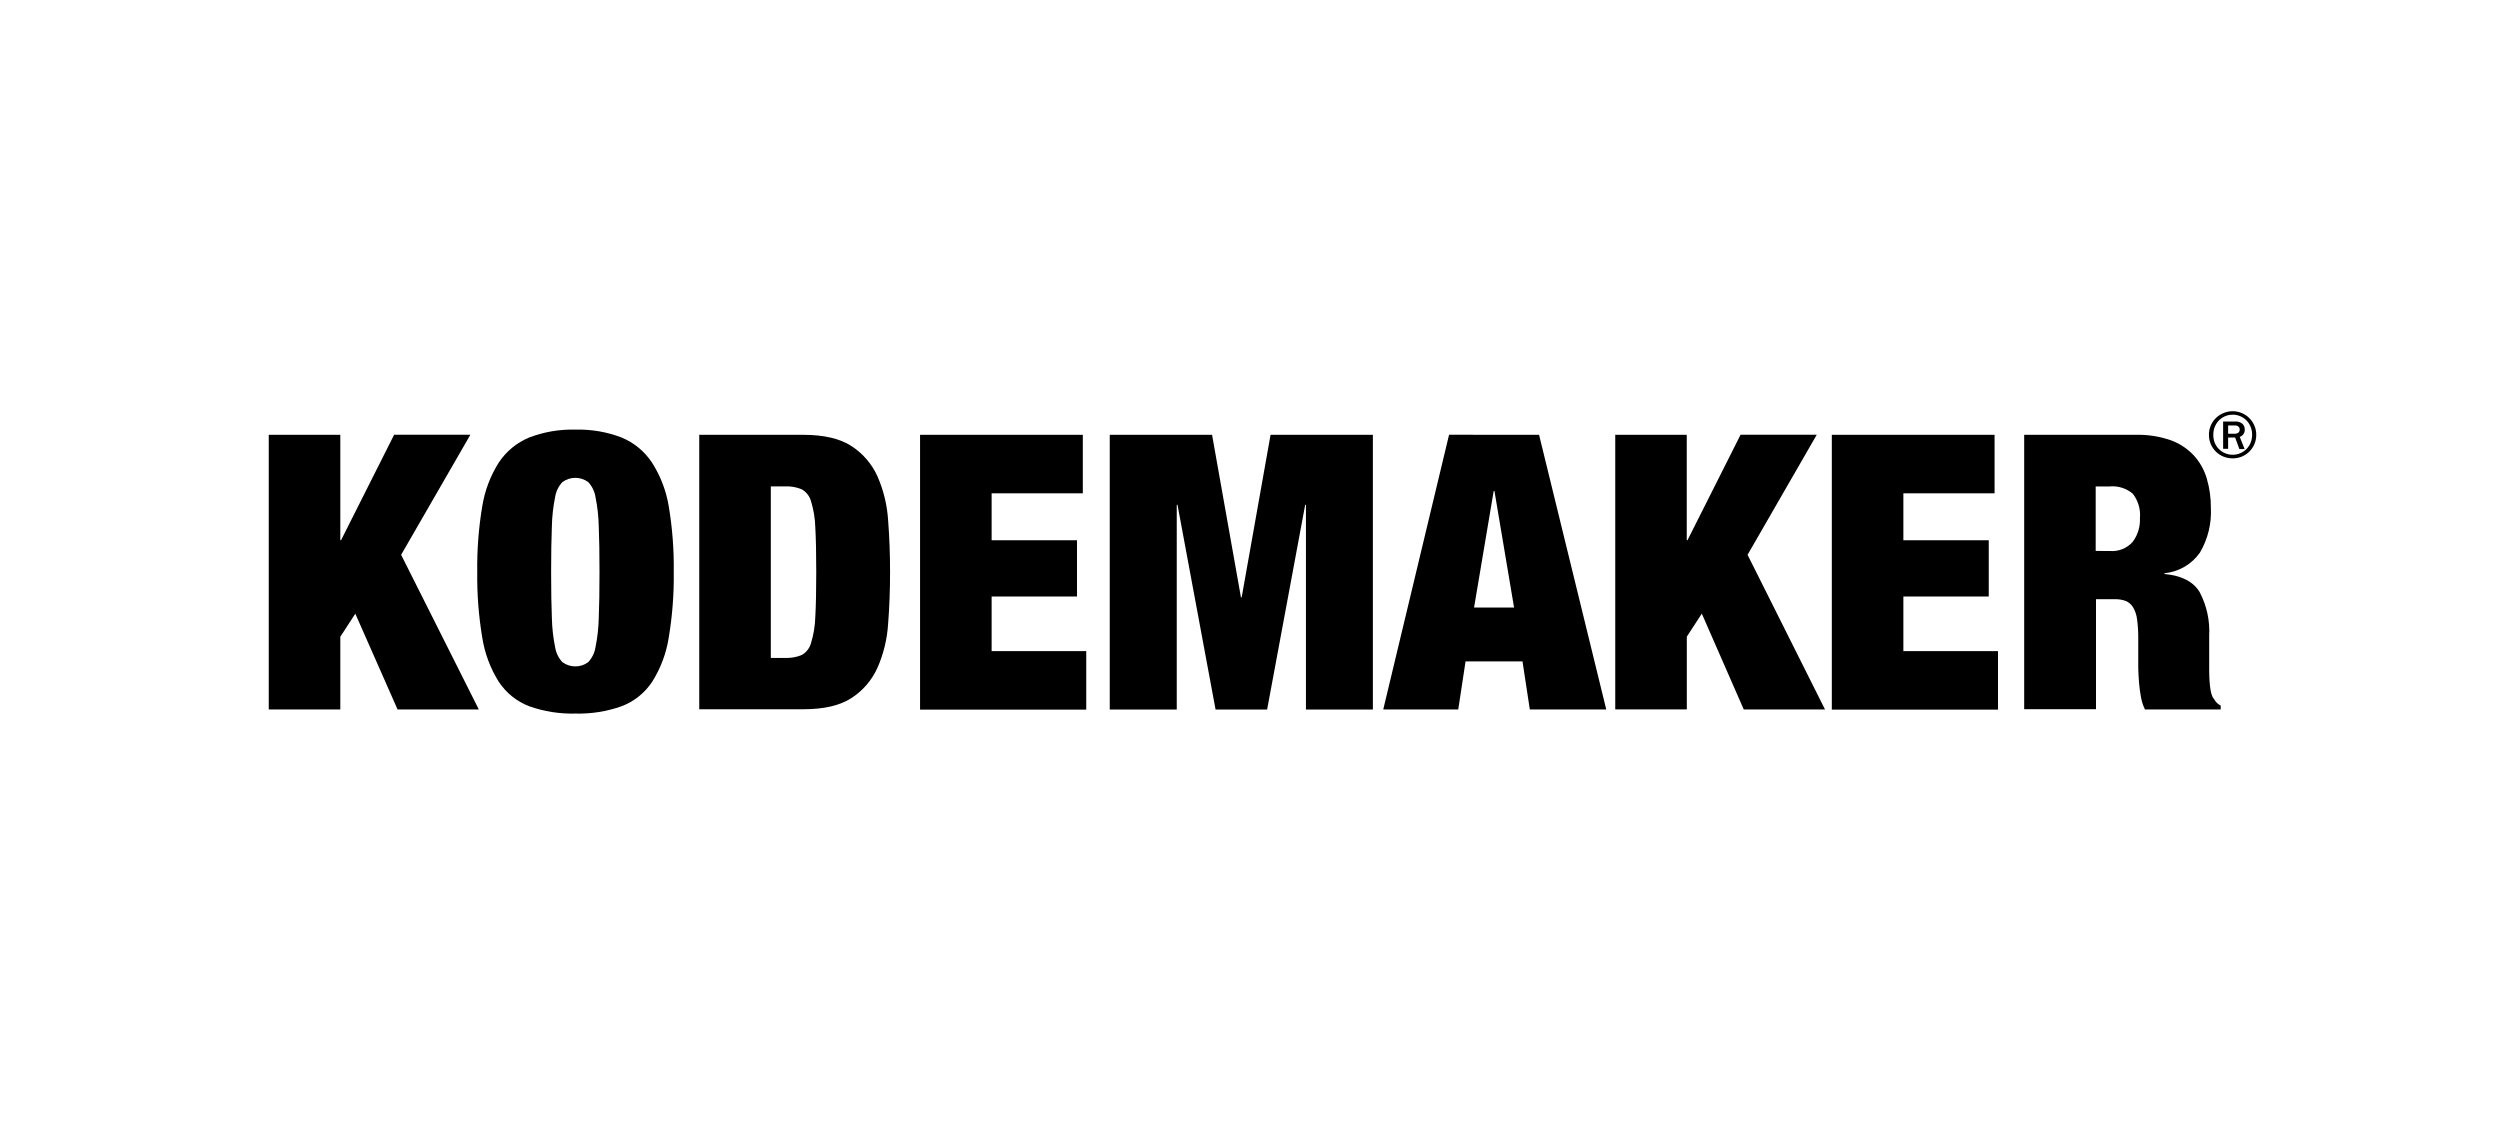
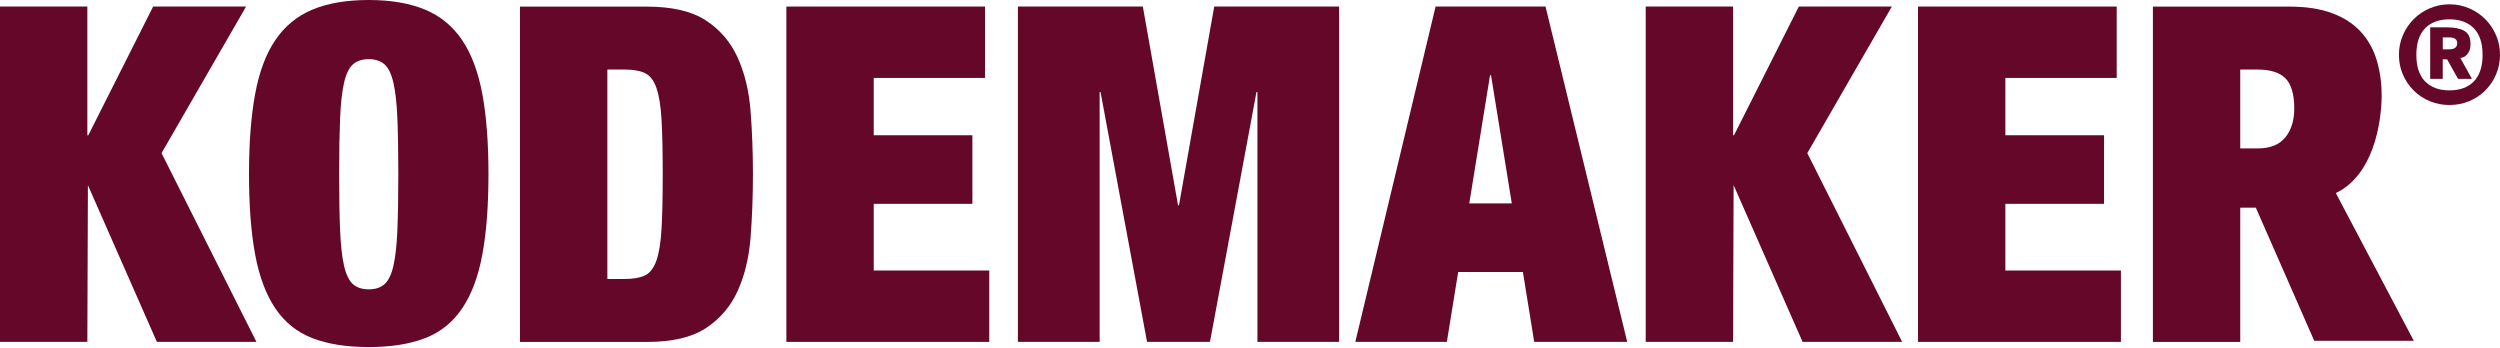
- <svg xmlns="http://www.w3.org/2000/svg" id="Partner" viewBox="0 0 400 180">
+ <svg xmlns="http://www.w3.org/2000/svg" id="Layer_2" viewBox="0 0 446.19 61.94">
  <defs>
-     <style>.cls-1{fill:#000;}</style>
+     <style>.cls-1{fill:#650729;}</style>
  </defs>
-   <path class="cls-1" d="M54.45,69.57V86.43h.12l8.49-16.87H75.26L64.18,88.77l12.43,24.74h-13L56.85,98.19l-2.4,3.69v11.63H43V69.57Z" />
-   <path class="cls-1" d="M77.16,81A18.63,18.63,0,0,1,79.81,74a10.77,10.77,0,0,1,4.86-4,19.15,19.15,0,0,1,7.39-1.26A19.16,19.16,0,0,1,99.45,70a10.77,10.77,0,0,1,4.86,4A18.64,18.64,0,0,1,107,81a58.94,58.94,0,0,1,.8,10.5A58.93,58.93,0,0,1,107,102a18.62,18.62,0,0,1-2.65,7.08A10.18,10.18,0,0,1,99.45,113a20.5,20.5,0,0,1-7.39,1.17A20.49,20.49,0,0,1,84.67,113a10.18,10.18,0,0,1-4.86-3.91A18.61,18.61,0,0,1,77.16,102a58.9,58.9,0,0,1-.8-10.49A58.91,58.91,0,0,1,77.16,81ZM88.3,98.9a26.28,26.28,0,0,0,.52,4.65,4.52,4.52,0,0,0,1.17,2.4,3.48,3.48,0,0,0,4.12,0,4.53,4.53,0,0,0,1.17-2.4,26.46,26.46,0,0,0,.52-4.65q.12-2.92.12-7.36t-.12-7.36a26.49,26.49,0,0,0-.52-4.65,4.52,4.52,0,0,0-1.17-2.4,3.47,3.47,0,0,0-4.12,0,4.51,4.51,0,0,0-1.17,2.4,26.31,26.31,0,0,0-.52,4.65q-.12,2.92-.12,7.36T88.3,98.9Z" />
-   <path class="cls-1" d="M128.5,69.57q5,0,7.76,1.82a11.27,11.27,0,0,1,4.15,4.86,20.75,20.75,0,0,1,1.69,7q.31,4,.31,8.28t-.31,8.28a20.74,20.74,0,0,1-1.69,7,11.27,11.27,0,0,1-4.15,4.86q-2.77,1.82-7.76,1.81H111.88V69.57Zm-2.89,35.7a6.33,6.33,0,0,0,2.65-.46,3.15,3.15,0,0,0,1.51-1.94,15.81,15.81,0,0,0,.68-4.19q.15-2.71.15-7.14t-.15-7.14a15.83,15.83,0,0,0-.68-4.18,3.15,3.15,0,0,0-1.51-1.94,6.31,6.31,0,0,0-2.65-.46h-2.28v27.45Z" />
-   <path class="cls-1" d="M173.25,69.57v9.36H158.66v7.51h13.66v9H158.66v8.74H173.8v9.36H147.21V69.57Z" />
-   <path class="cls-1" d="M193.93,69.57l4.62,26h.12l4.62-26h16.37v43.95H208.95V80.77h-.12l-6.09,32.75h-8.25l-6.09-32.75h-.12v32.75H177.56V69.57Z" />
-   <path class="cls-1" d="M246.25,69.57,257,113.51H244.77l-1.17-7.69h-9.11l-1.17,7.69h-12l10.53-43.95Zm-7.26,9L235.85,97.2h6.4l-3.14-18.65Z" />
-   <path class="cls-1" d="M269.88,69.57V86.43H270l8.49-16.87h12.19L279.61,88.77,292,113.51H279l-6.71-15.33-2.4,3.69v11.63H258.44V69.57Z" />
-   <path class="cls-1" d="M319.13,69.57v9.36H304.54v7.51H318.2v9H304.54v8.74h15.14v9.36H293.09V69.57Z" />
-   <path class="cls-1" d="M341.74,69.57a15.92,15.92,0,0,1,5.56.86A9.54,9.54,0,0,1,351,72.86a9.4,9.4,0,0,1,2.09,3.72,16.24,16.24,0,0,1,.65,4.68A12.84,12.84,0,0,1,352,88.4a7.86,7.86,0,0,1-5.69,3.32v.12q4.1.37,5.63,2.89a13.41,13.41,0,0,1,1.53,7v5.54q0,.92.06,1.75a13.9,13.9,0,0,0,.18,1.51,3.94,3.94,0,0,0,.31,1c.16.25.33.48.49.71a2.38,2.38,0,0,0,.8.65v.62H343.19a7.57,7.57,0,0,1-.64-2,23,23,0,0,1-.31-2.34q-.09-1.17-.12-2.25c0-.72,0-1.3,0-1.75v-3a21.28,21.28,0,0,0-.19-3.08,4.87,4.87,0,0,0-.65-1.94,2.46,2.46,0,0,0-1.17-1,4.84,4.84,0,0,0-1.75-.28h-3v17.6H323.87V69.57Zm-4.15,18.59a4.39,4.39,0,0,0,3.63-1.45,5.84,5.84,0,0,0,1.17-3.79A5.55,5.55,0,0,0,341.25,79a5,5,0,0,0-3.72-1.17h-2.22V88.15Z" />
-   <path class="cls-1" d="M353.73,68.07a3.75,3.75,0,0,1,.82-1.19,3.82,3.82,0,0,1,1.21-.79,3.78,3.78,0,0,1,4.94,2,3.62,3.62,0,0,1,.3,1.48,3.71,3.71,0,0,1-.3,1.5,3.83,3.83,0,0,1-.82,1.2,3.68,3.68,0,0,1-1.2.79,3.93,3.93,0,0,1-2.92,0,3.71,3.71,0,0,1-1.21-.79,3.78,3.78,0,0,1-.82-1.2,3.72,3.72,0,0,1-.3-1.5A3.63,3.63,0,0,1,353.73,68.07Zm.62,2.76a3.13,3.13,0,0,0,.65,1,3,3,0,0,0,1,.68,3.06,3.06,0,0,0,1.23.25,3,3,0,0,0,1.22-.25,3,3,0,0,0,1-.68,3.14,3.14,0,0,0,.65-1,3.41,3.41,0,0,0,.24-1.28,3.32,3.32,0,0,0-.24-1.26,3.06,3.06,0,0,0-1.64-1.69,3,3,0,0,0-1.22-.25,3.05,3.05,0,0,0-2.87,1.93,3.32,3.32,0,0,0-.24,1.26A3.41,3.41,0,0,0,354.35,70.83Z" />
-   <path class="cls-1" d="M359.14,71.85h-.84L357.62,70H356.5v1.81h-.8V67.44h1.91a1.64,1.64,0,0,1,1.17.36,1.24,1.24,0,0,1,.38.93,1.17,1.17,0,0,1-.8,1.17ZM356.5,69.4h1a1,1,0,0,0,.64-.18.62.62,0,0,0,.21-.5.59.59,0,0,0-.21-.47.86.86,0,0,0-.58-.18H356.5Z" />
+   <g id="Layer_1-2">
+     <polygon class="cls-1" points="43.92 1.17 27.33 1.17 15.76 24.14 15.59 24.14 15.59 1.17 0 1.17 0 61.02 15.59 61.02 15.69 33.05 28 61.02 45.77 61.02 28.83 27.33 43.92 1.17" />
+     <polygon class="cls-1" points="337.65 1.17 321.05 1.17 309.48 24.14 309.31 24.14 309.31 1.17 293.72 1.17 293.72 61.02 309.31 61.02 309.41 33.05 321.72 61.02 339.49 61.02 322.56 27.33 337.65 1.17" />
+     <path class="cls-1" d="m82.49,7.17c-1.68-2.49-3.88-4.3-6.62-5.45-2.74-1.14-6.09-1.72-10.06-1.72s-7.32.57-10.06,1.72c-2.74,1.15-4.95,2.96-6.62,5.45-1.68,2.49-2.88,5.7-3.6,9.64-.73,3.94-1.09,8.7-1.09,14.29s.36,10.35,1.09,14.29c.73,3.94,1.93,7.15,3.6,9.64,1.68,2.49,3.88,4.26,6.62,5.32,2.74,1.06,6.09,1.59,10.06,1.59s7.32-.53,10.06-1.59c2.74-1.06,4.95-2.83,6.62-5.32,1.68-2.49,2.88-5.7,3.6-9.64.73-3.94,1.09-8.7,1.09-14.29s-.36-10.35-1.09-14.29c-.73-3.94-1.93-7.15-3.6-9.64Zm-11.57,33.95c-.11,2.65-.35,4.76-.71,6.33-.36,1.57-.89,2.66-1.59,3.27-.7.62-1.63.92-2.81.92s-2.11-.31-2.81-.92c-.7-.61-1.23-1.7-1.59-3.27-.36-1.56-.6-3.67-.71-6.33-.11-2.65-.17-5.99-.17-10.02s.06-7.36.17-10.02c.11-2.65.35-4.76.71-6.33.36-1.56.89-2.65,1.59-3.27.7-.61,1.63-.92,2.81-.92s2.11.31,2.81.92c.7.62,1.23,1.71,1.59,3.27.36,1.57.6,3.68.71,6.33.11,2.65.17,5.99.17,10.02s-.06,7.36-.17,10.02Z" />
+     <path class="cls-1" d="m131.65,10.27c-1.26-2.77-3.14-4.97-5.66-6.62s-6.04-2.47-10.56-2.47h-22.63v59.85h22.63c4.53,0,8.05-.82,10.56-2.47,2.51-1.65,4.4-3.86,5.66-6.62,1.26-2.77,2.02-5.95,2.31-9.56.28-3.6.42-7.36.42-11.27s-.14-7.67-.42-11.27c-.28-3.6-1.05-6.79-2.31-9.56Zm-13.58,30.55c-.14,2.46-.45,4.36-.92,5.7-.48,1.34-1.16,2.22-2.05,2.64-.89.42-2.1.63-3.6.63h-3.1V12.41h3.1c1.51,0,2.71.21,3.6.63.89.42,1.58,1.3,2.05,2.64.47,1.34.78,3.24.92,5.7.14,2.46.21,5.7.21,9.72s-.07,7.26-.21,9.72Z" />
+     <polygon class="cls-1" points="155.94 36.38 173.55 36.38 173.55 24.14 155.94 24.14 155.94 13.91 175.8 13.91 175.8 1.17 140.35 1.17 140.35 61.02 176.56 61.02 176.56 48.28 155.94 48.28 155.94 36.38" />
+     <polygon class="cls-1" points="239 1.17 216.71 1.17 210.42 36.63 210.25 36.63 203.97 1.17 181.67 1.17 181.67 61.02 196.26 61.02 196.26 16.43 196.42 16.43 204.72 61.02 215.95 61.02 224.25 16.43 224.42 16.43 224.42 61.02 239 61.02 239 1.17" />
+     <path class="cls-1" d="m275.83,1.17h-19.61l-14.33,59.85h16.34l2.02-12.48h11.55l2.02,12.48h16.6l-14.58-59.85Zm-13.6,35.13l3.71-22.89h.17l3.71,22.89h-7.58Z" />
+     <polygon class="cls-1" points="357.91 36.38 375.52 36.38 375.52 24.14 357.91 24.14 357.91 13.91 377.78 13.91 377.78 1.17 342.32 1.17 342.32 61.02 378.53 61.02 378.53 48.28 357.91 48.28 357.91 36.38" />
+     <path class="cls-1" d="m425.06,17.1c.02-2.29-.29-4.41-.88-6.37-.59-1.96-1.54-3.65-2.85-5.07-1.31-1.43-3.02-2.53-5.11-3.31-2.1-.78-4.62-1.17-7.59-1.17h-24.39v59.85h15.59v-23.97h2.78l10.43,23.77h17.77l-13.92-26.37c6.65-3.2,8.13-12.33,8.18-17.35Zm-25.23-4.69h3.02c2.35,0,4.04.53,5.07,1.59,1.03,1.06,1.55,2.85,1.55,5.36,0,2.12-.53,3.84-1.59,5.16-1.06,1.31-2.71,1.97-4.95,1.97h-3.1v-14.08Z" />
+     <path class="cls-1" d="m439.72,10.18c.21-.1.41-.24.58-.44.18-.2.33-.45.45-.75.12-.31.18-.68.18-1.12,0-1.15-.37-1.94-1.11-2.36s-1.75-.63-3.05-.63h-3.04v9.19h2.24v-3.48h.78l1.95,3.48h2.48l-2.07-3.72c.19-.02.4-.07.61-.17Zm-1.53-1.65c-.24.18-.58.27-1.02.27h-1.19v-2.12h1.19c.44,0,.78.08,1.02.25s.36.43.36.77c0,.37-.12.65-.36.83Z" />
+     <path class="cls-1" d="m443.55,3.41c-.82-.82-1.77-1.46-2.87-1.93-1.09-.47-2.27-.71-3.51-.71s-2.42.24-3.51.71c-1.09.47-2.05,1.11-2.87,1.93-.82.82-1.46,1.78-1.93,2.87-.47,1.09-.71,2.27-.71,3.51s.23,2.42.71,3.51c.47,1.09,1.11,2.05,1.93,2.86s1.77,1.44,2.87,1.9c1.09.45,2.26.68,3.51.68s2.42-.23,3.51-.68c1.09-.45,2.05-1.09,2.87-1.9s1.46-1.76,1.93-2.86c.47-1.09.71-2.26.71-3.51s-.23-2.42-.71-3.51c-.47-1.09-1.11-2.05-1.93-2.87Zm-2.03,11.12c-1.04,1.07-2.49,1.6-4.35,1.6s-3.31-.54-4.35-1.6-1.56-2.65-1.56-4.74.52-3.67,1.56-4.74c1.04-1.07,2.49-1.6,4.35-1.6s3.31.53,4.35,1.6c1.04,1.07,1.56,2.65,1.56,4.74s-.52,3.67-1.56,4.74Z" />
+   </g>
</svg>
